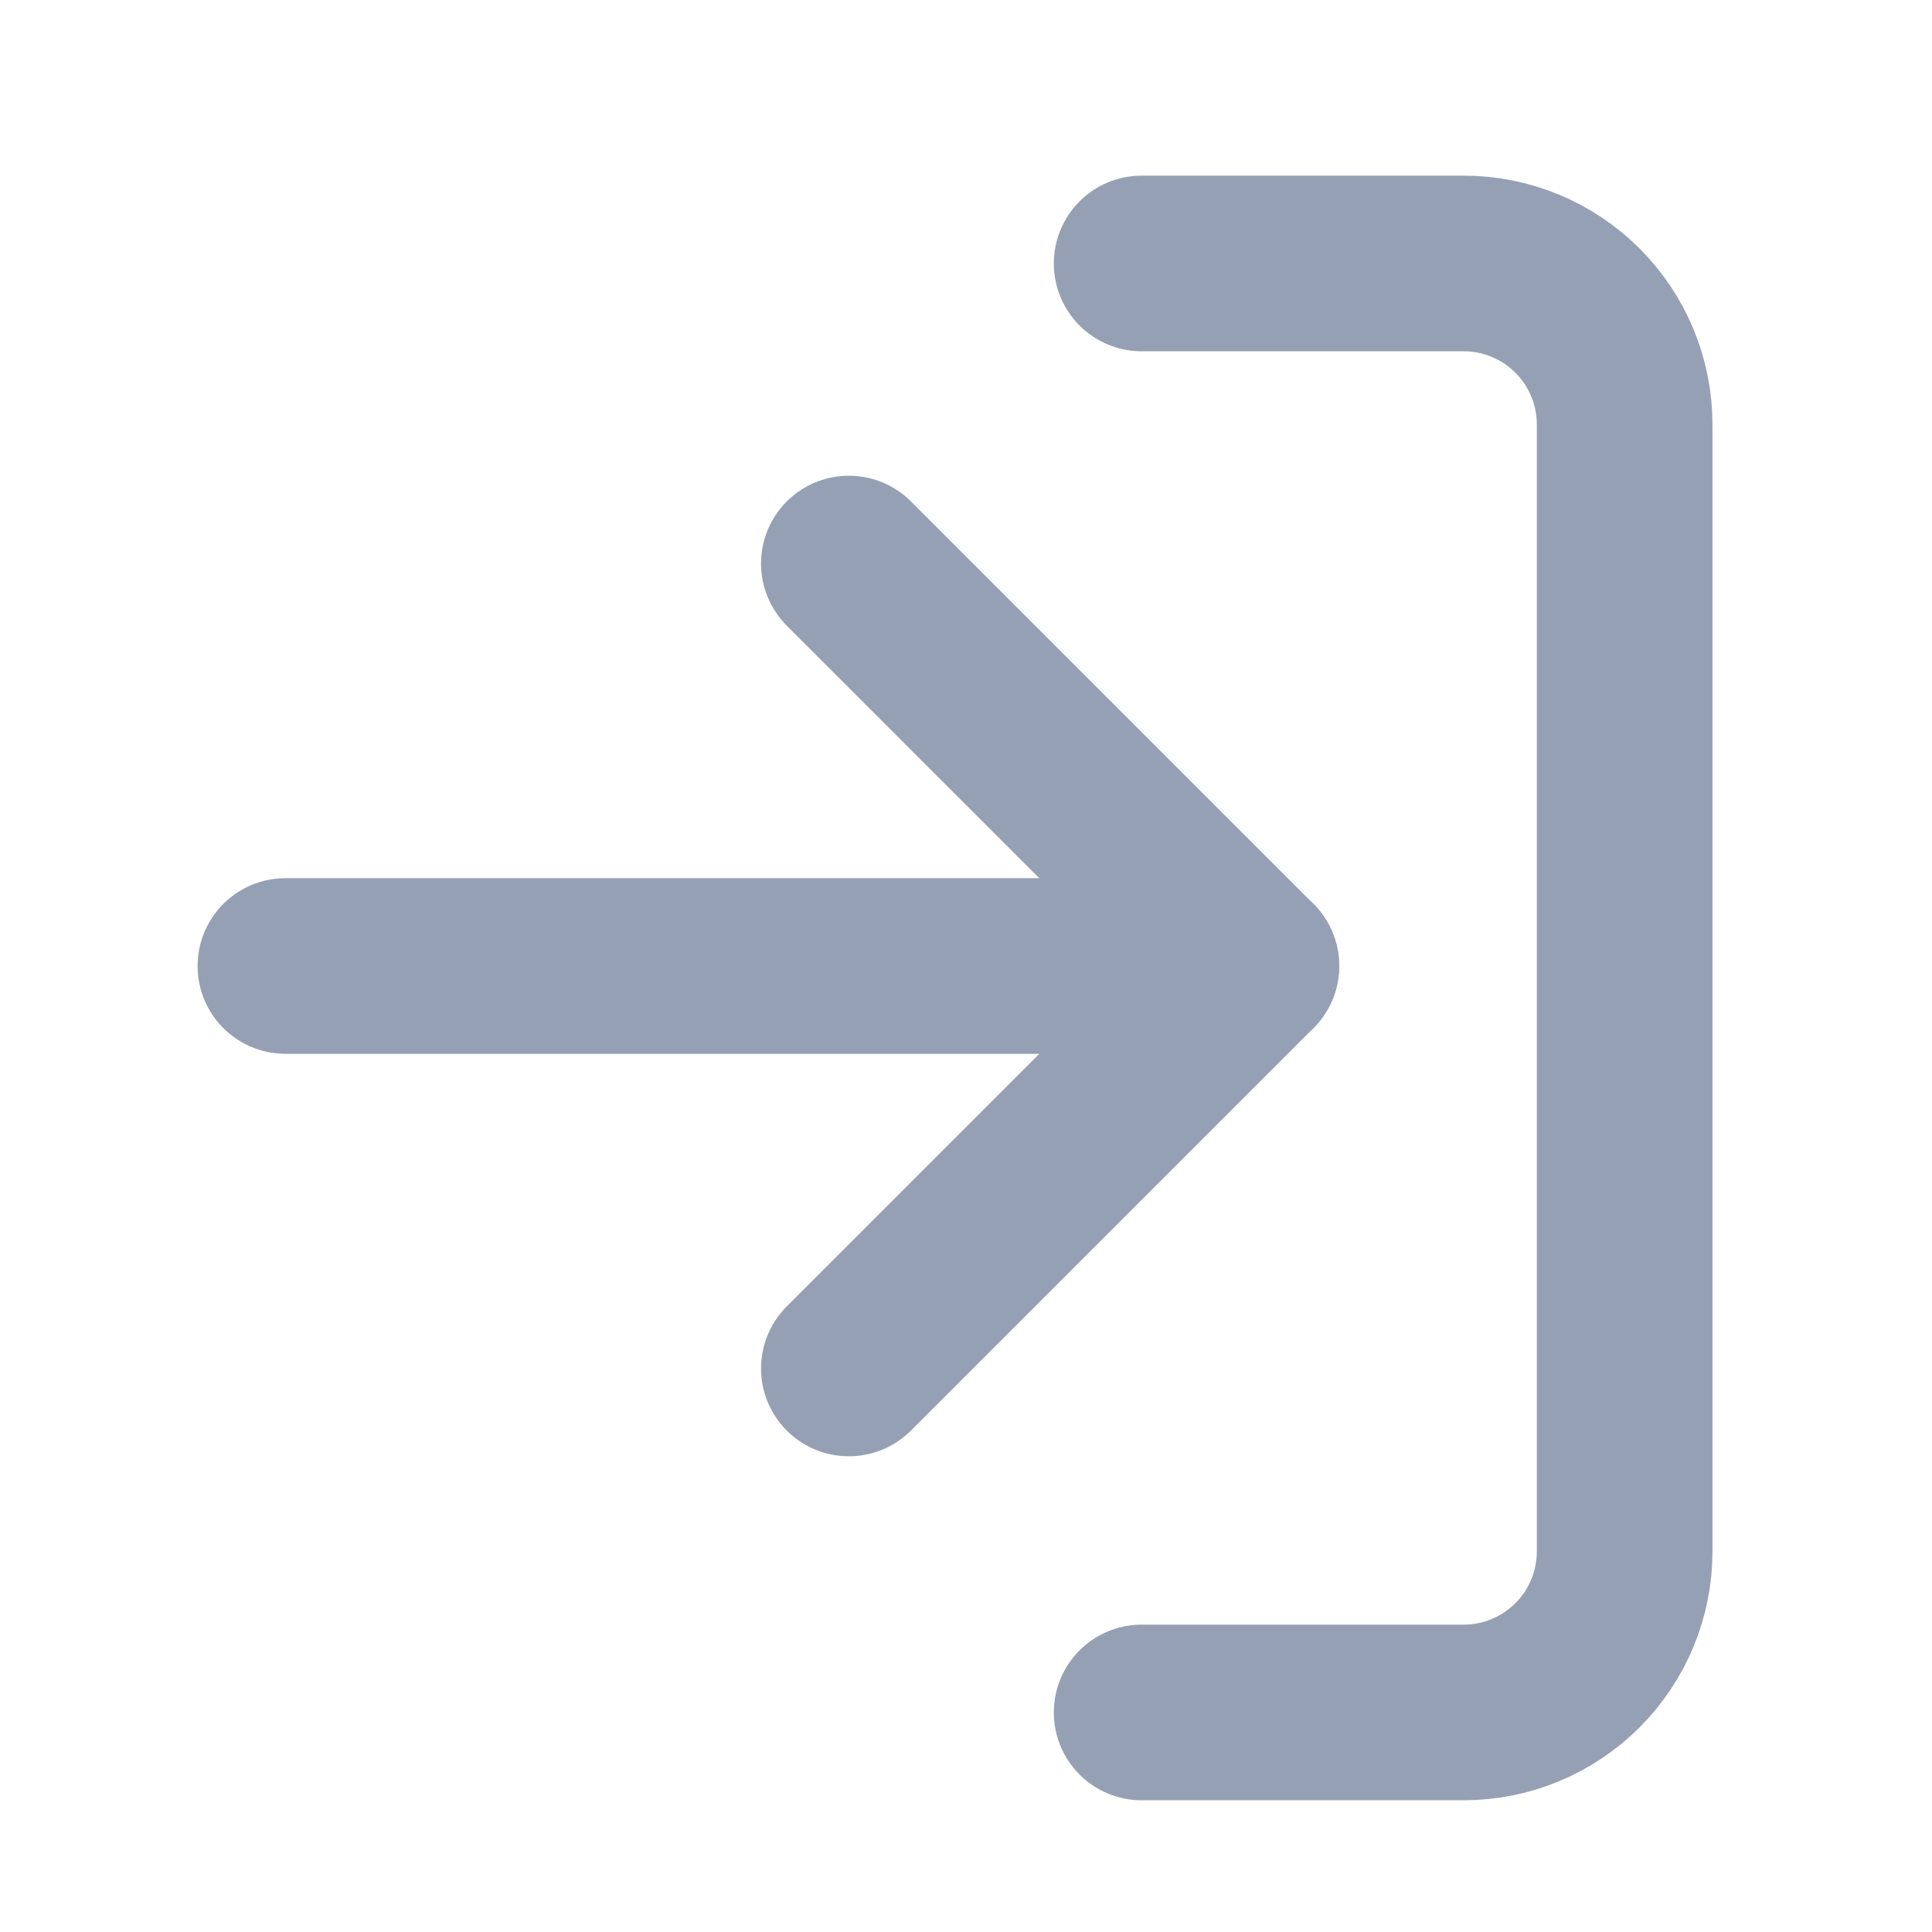
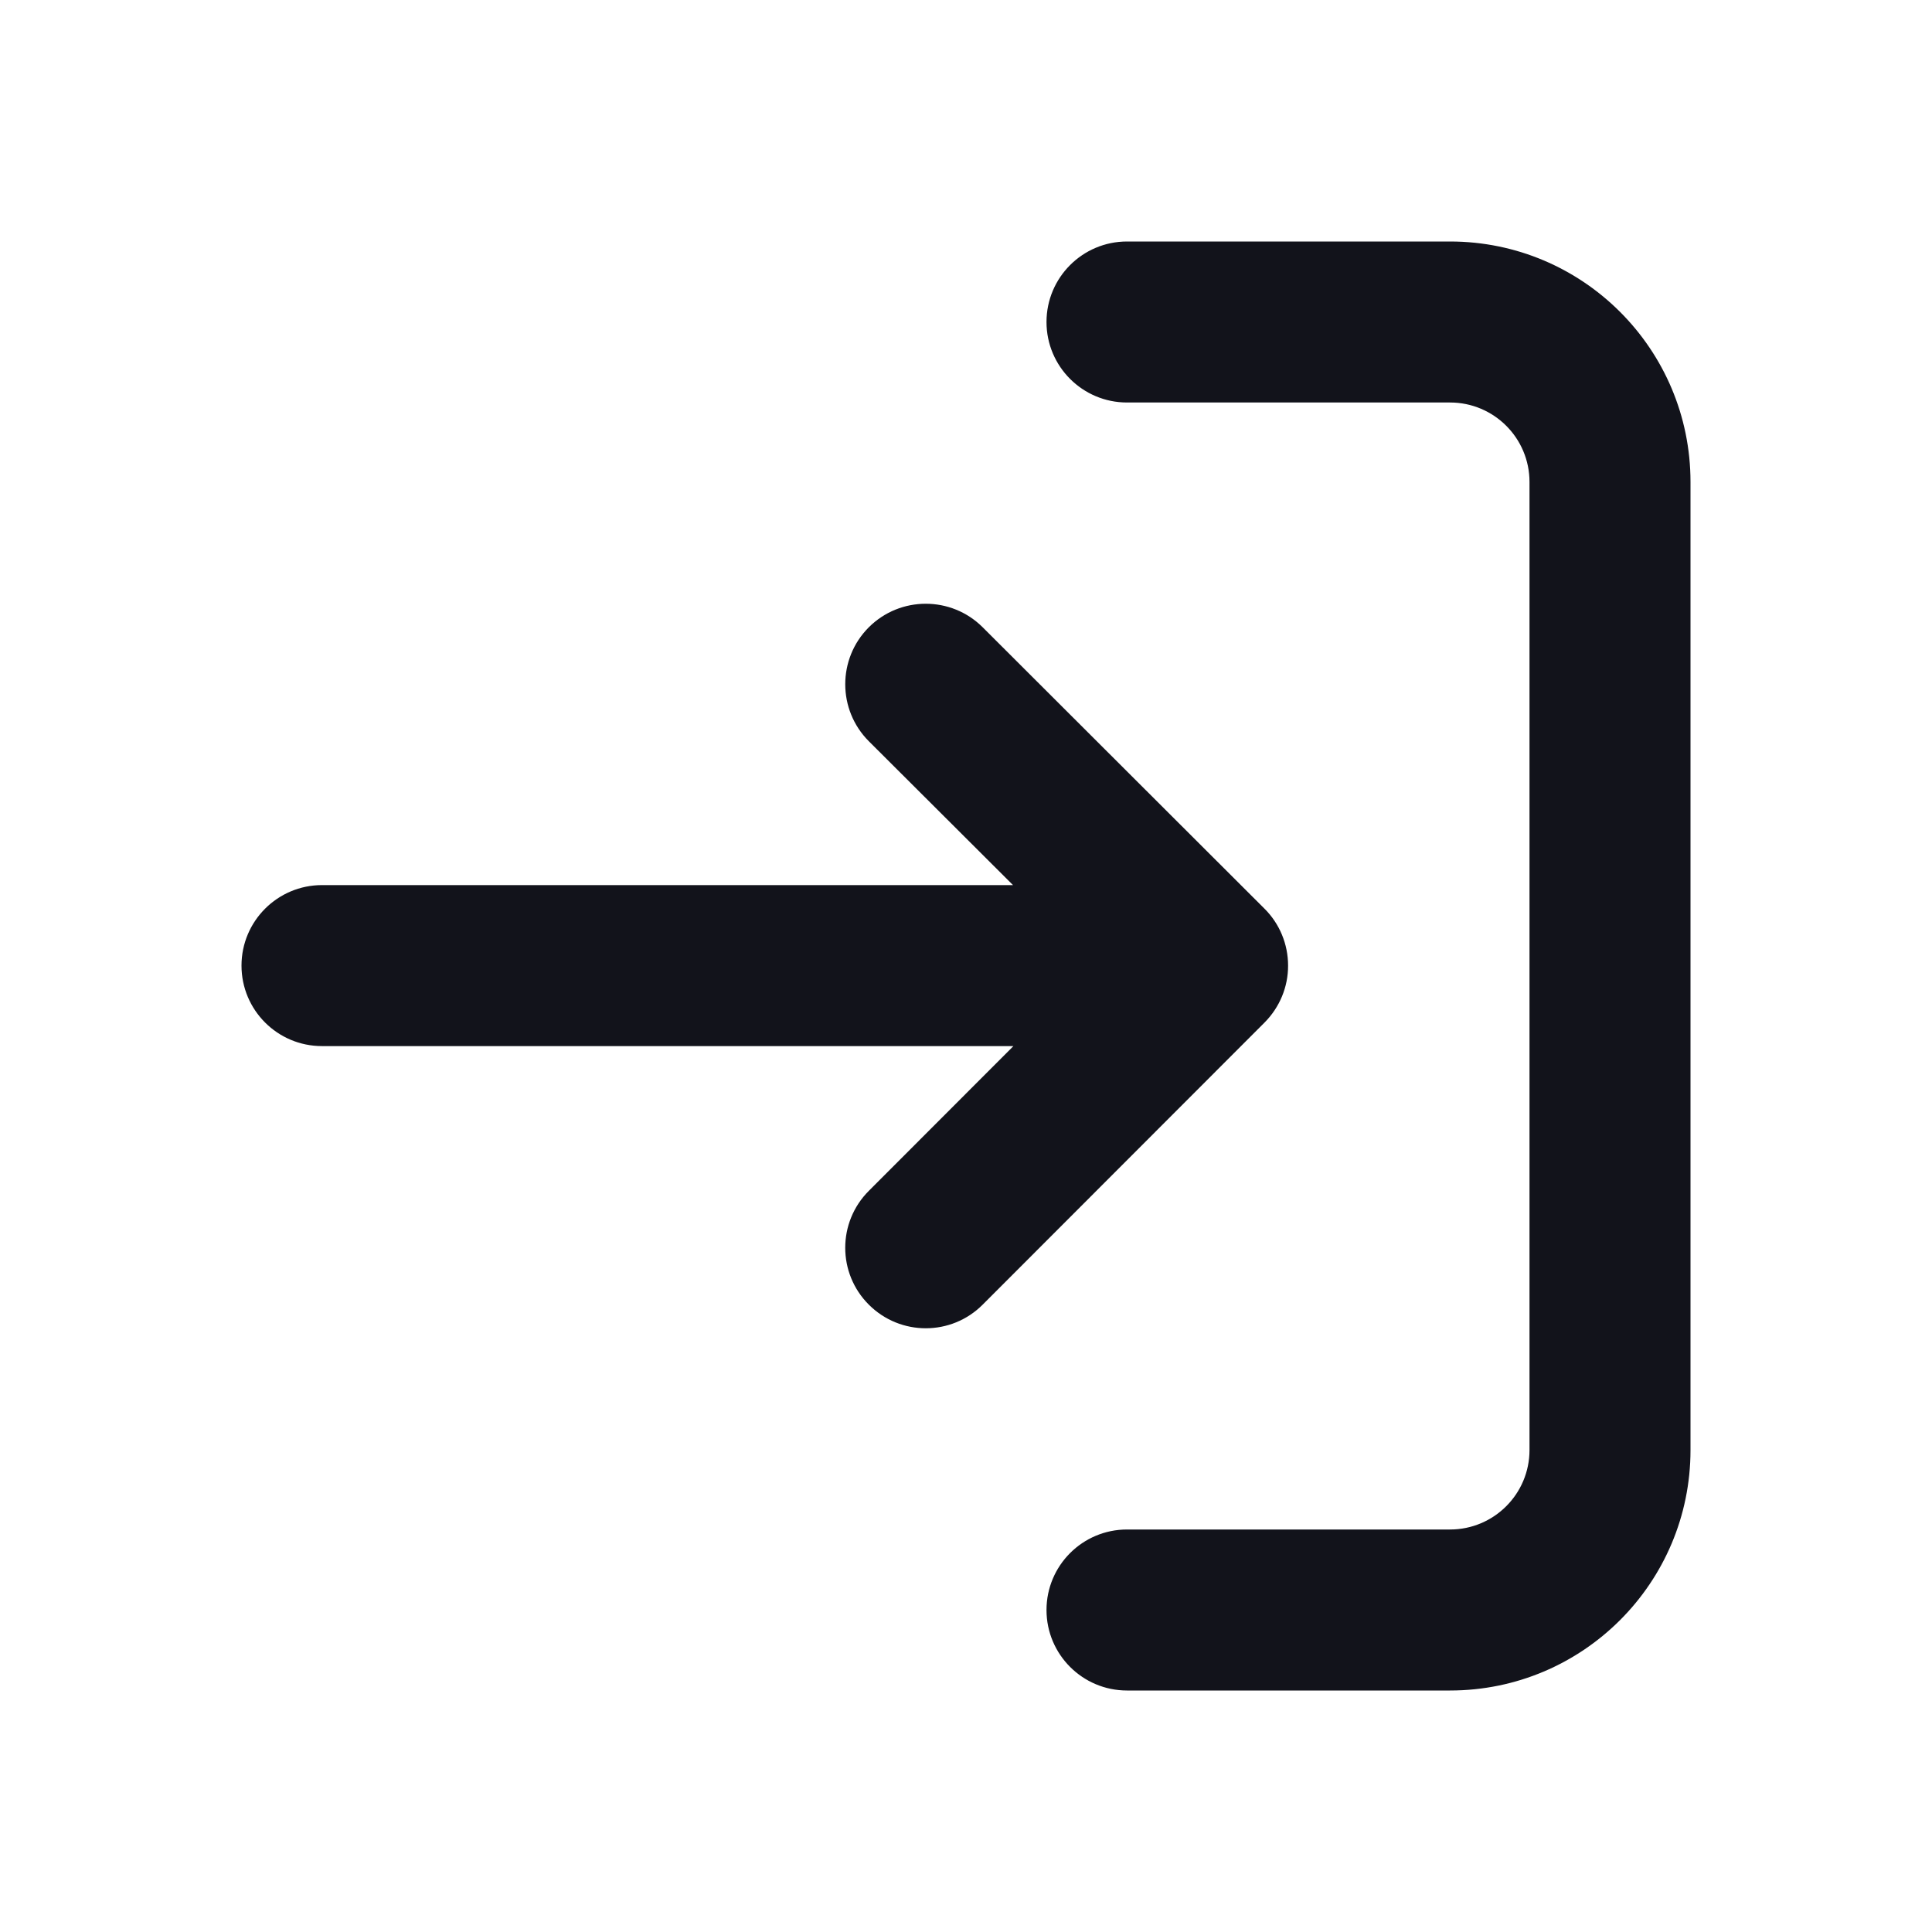
- <svg xmlns="http://www.w3.org/2000/svg" width="22" height="22" viewBox="0 0 22 22" fill="none">
-   <path d="M9.666 15.583L14.249 11L9.666 6.417" stroke="#96A0B5" stroke-width="2" stroke-linecap="round" stroke-linejoin="round" />
-   <path d="M14.25 11H3.25" stroke="#96A0B5" stroke-width="2" stroke-linecap="round" stroke-linejoin="round" />
-   <path d="M13 3L16.667 3C17.153 3 17.619 3.193 17.963 3.537C18.307 3.881 18.5 4.347 18.5 4.833L18.5 17.667C18.5 18.153 18.307 18.619 17.963 18.963C17.619 19.307 17.153 19.5 16.667 19.5L13 19.5" stroke="#96A0B5" stroke-width="2" stroke-linecap="round" stroke-linejoin="round" />
+ <svg xmlns="http://www.w3.org/2000/svg" width="24" height="24" viewBox="0 0 24 24" fill="none">
+   <path fill-rule="evenodd" clip-rule="evenodd" d="M19 18.013C19 18.558 18.558 19 18.013 19L14 19C13.448 19 13 19.448 13 20C13 20.552 13.448 21 14 21L18.013 21C19.663 21 21 19.663 21 18.013L21 5.987C21 4.337 19.663 3 18.013 3H14C13.448 3 13 3.448 13 4C13 4.552 13.448 5 14 5L18.013 5C18.558 5 19 5.442 19 5.987L19 18.013ZM12.207 16.207C11.817 16.598 11.184 16.598 10.793 16.207C10.402 15.817 10.402 15.184 10.793 14.793L12.589 12.995H4C3.448 12.995 3 12.548 3 11.995C3 11.443 3.448 10.995 4 10.995H12.584L10.793 9.208C10.403 8.818 10.402 8.184 10.792 7.793C11.182 7.403 11.816 7.402 12.207 7.792L15.708 11.288C15.896 11.475 16.001 11.729 16.001 11.995C16.002 12.26 15.896 12.514 15.709 12.702L12.207 16.207Z" fill="#12131B" />
</svg>
